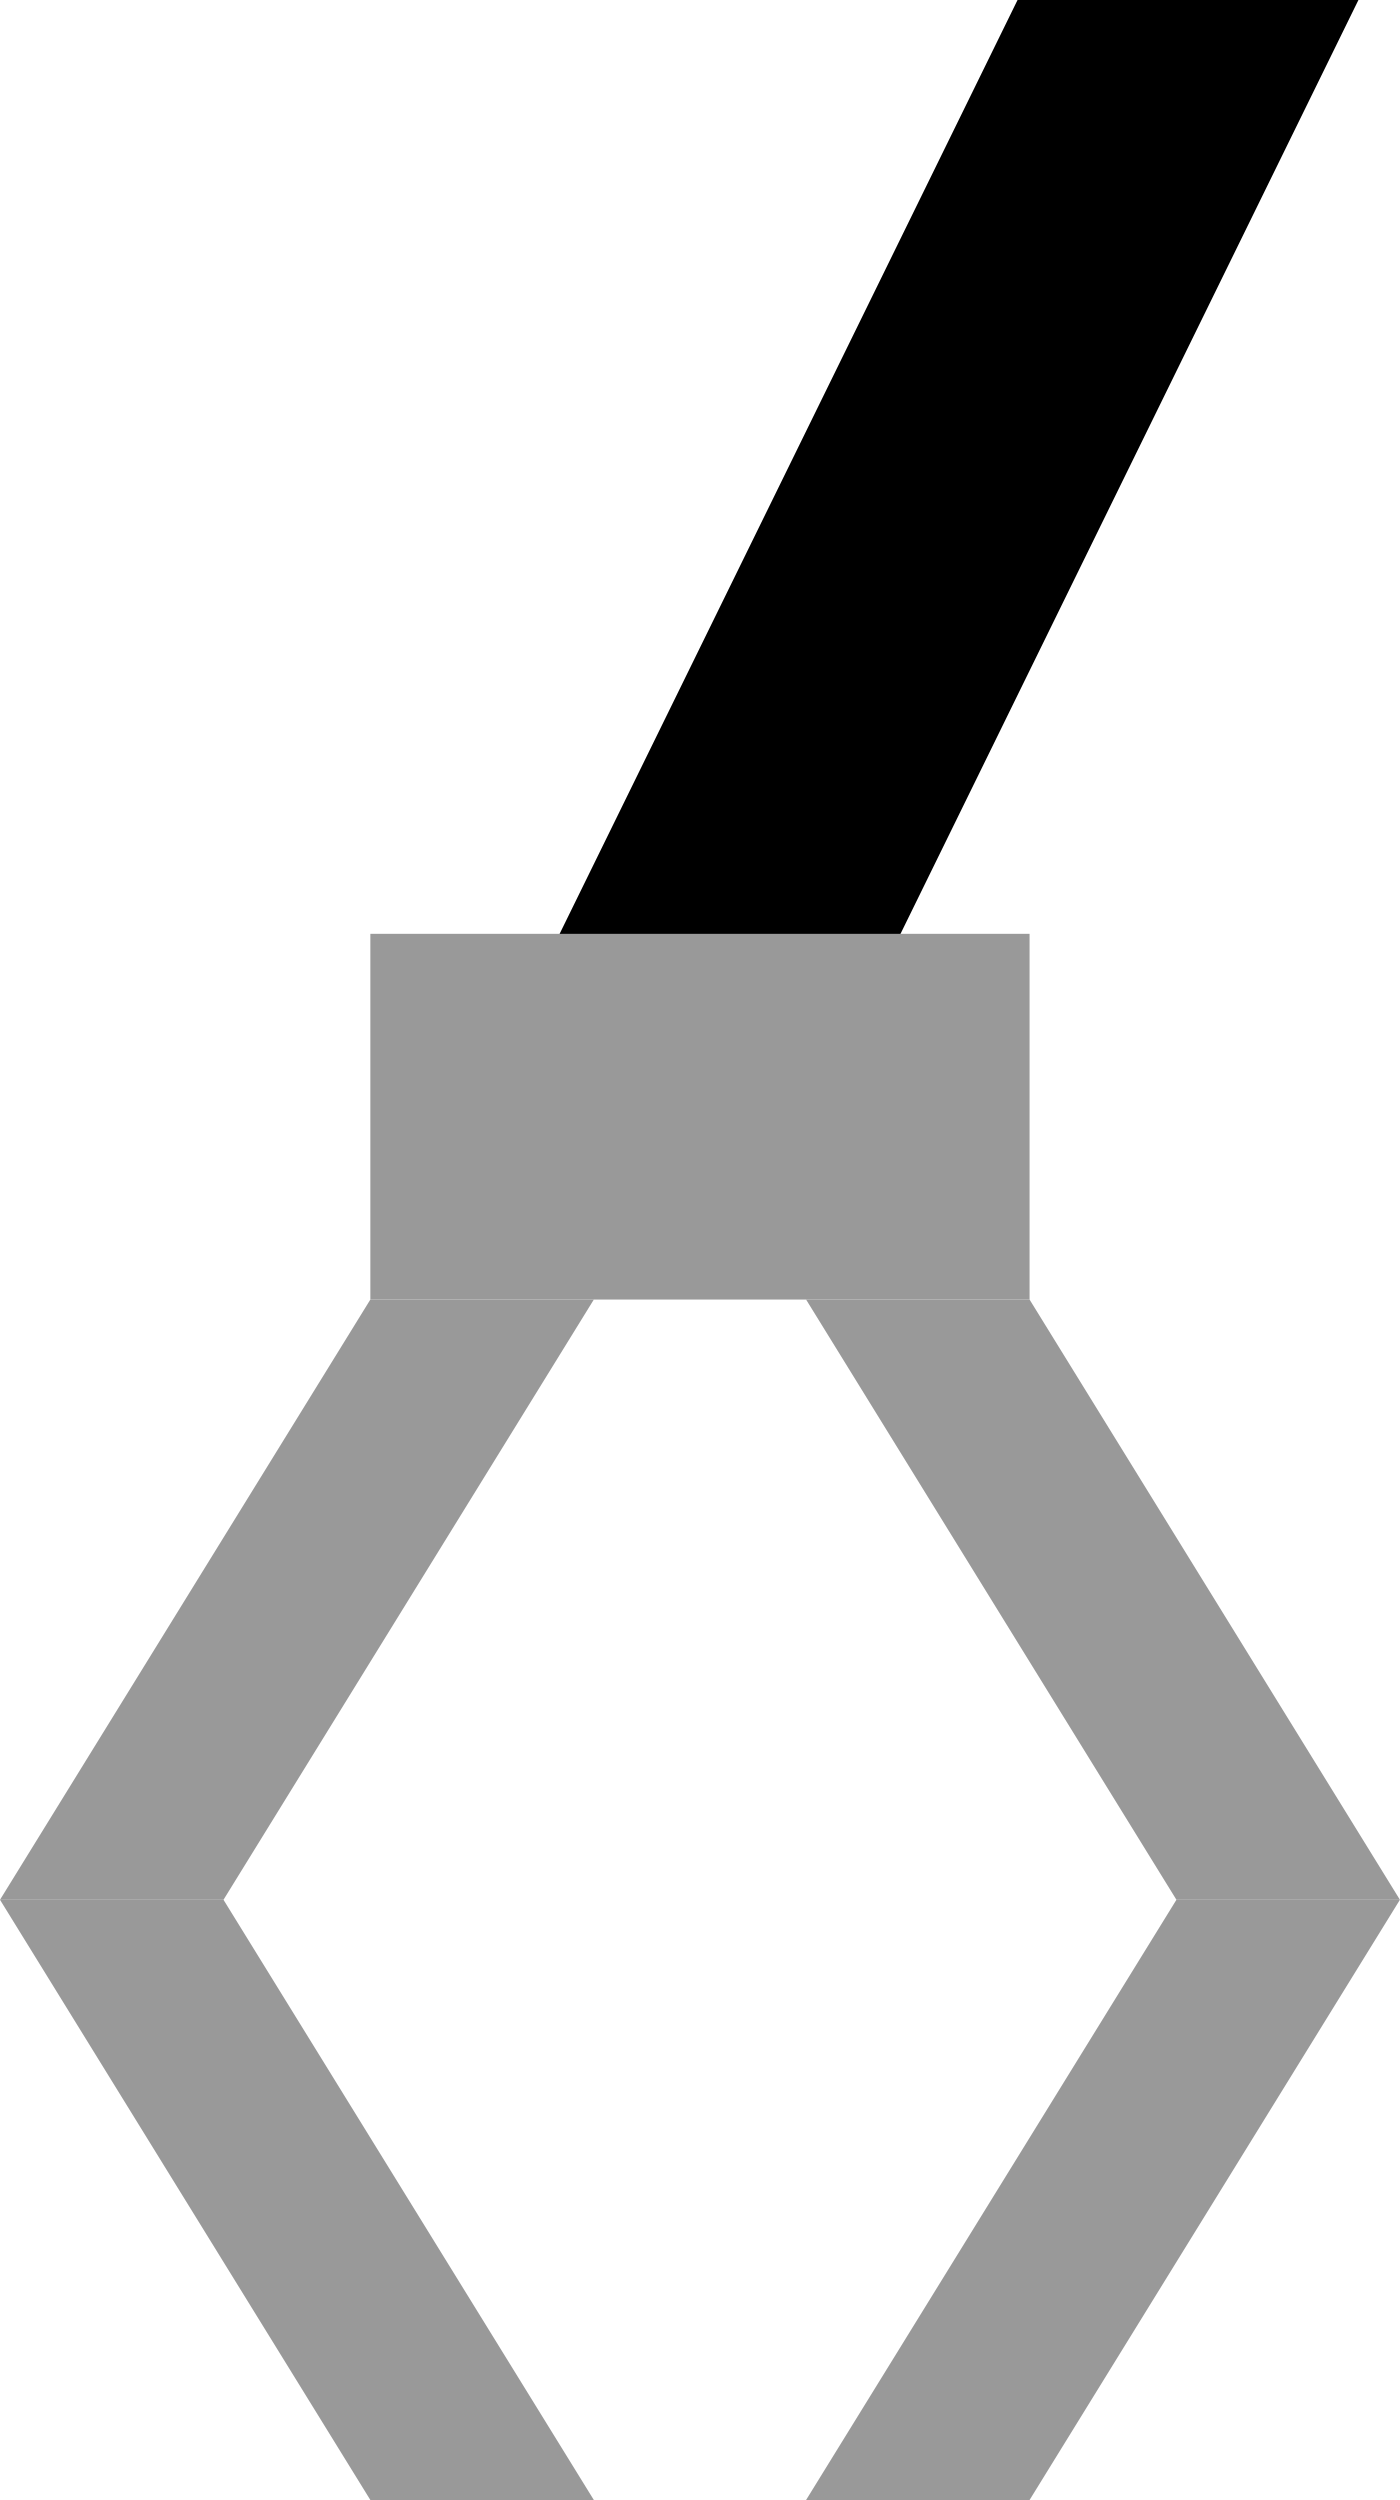
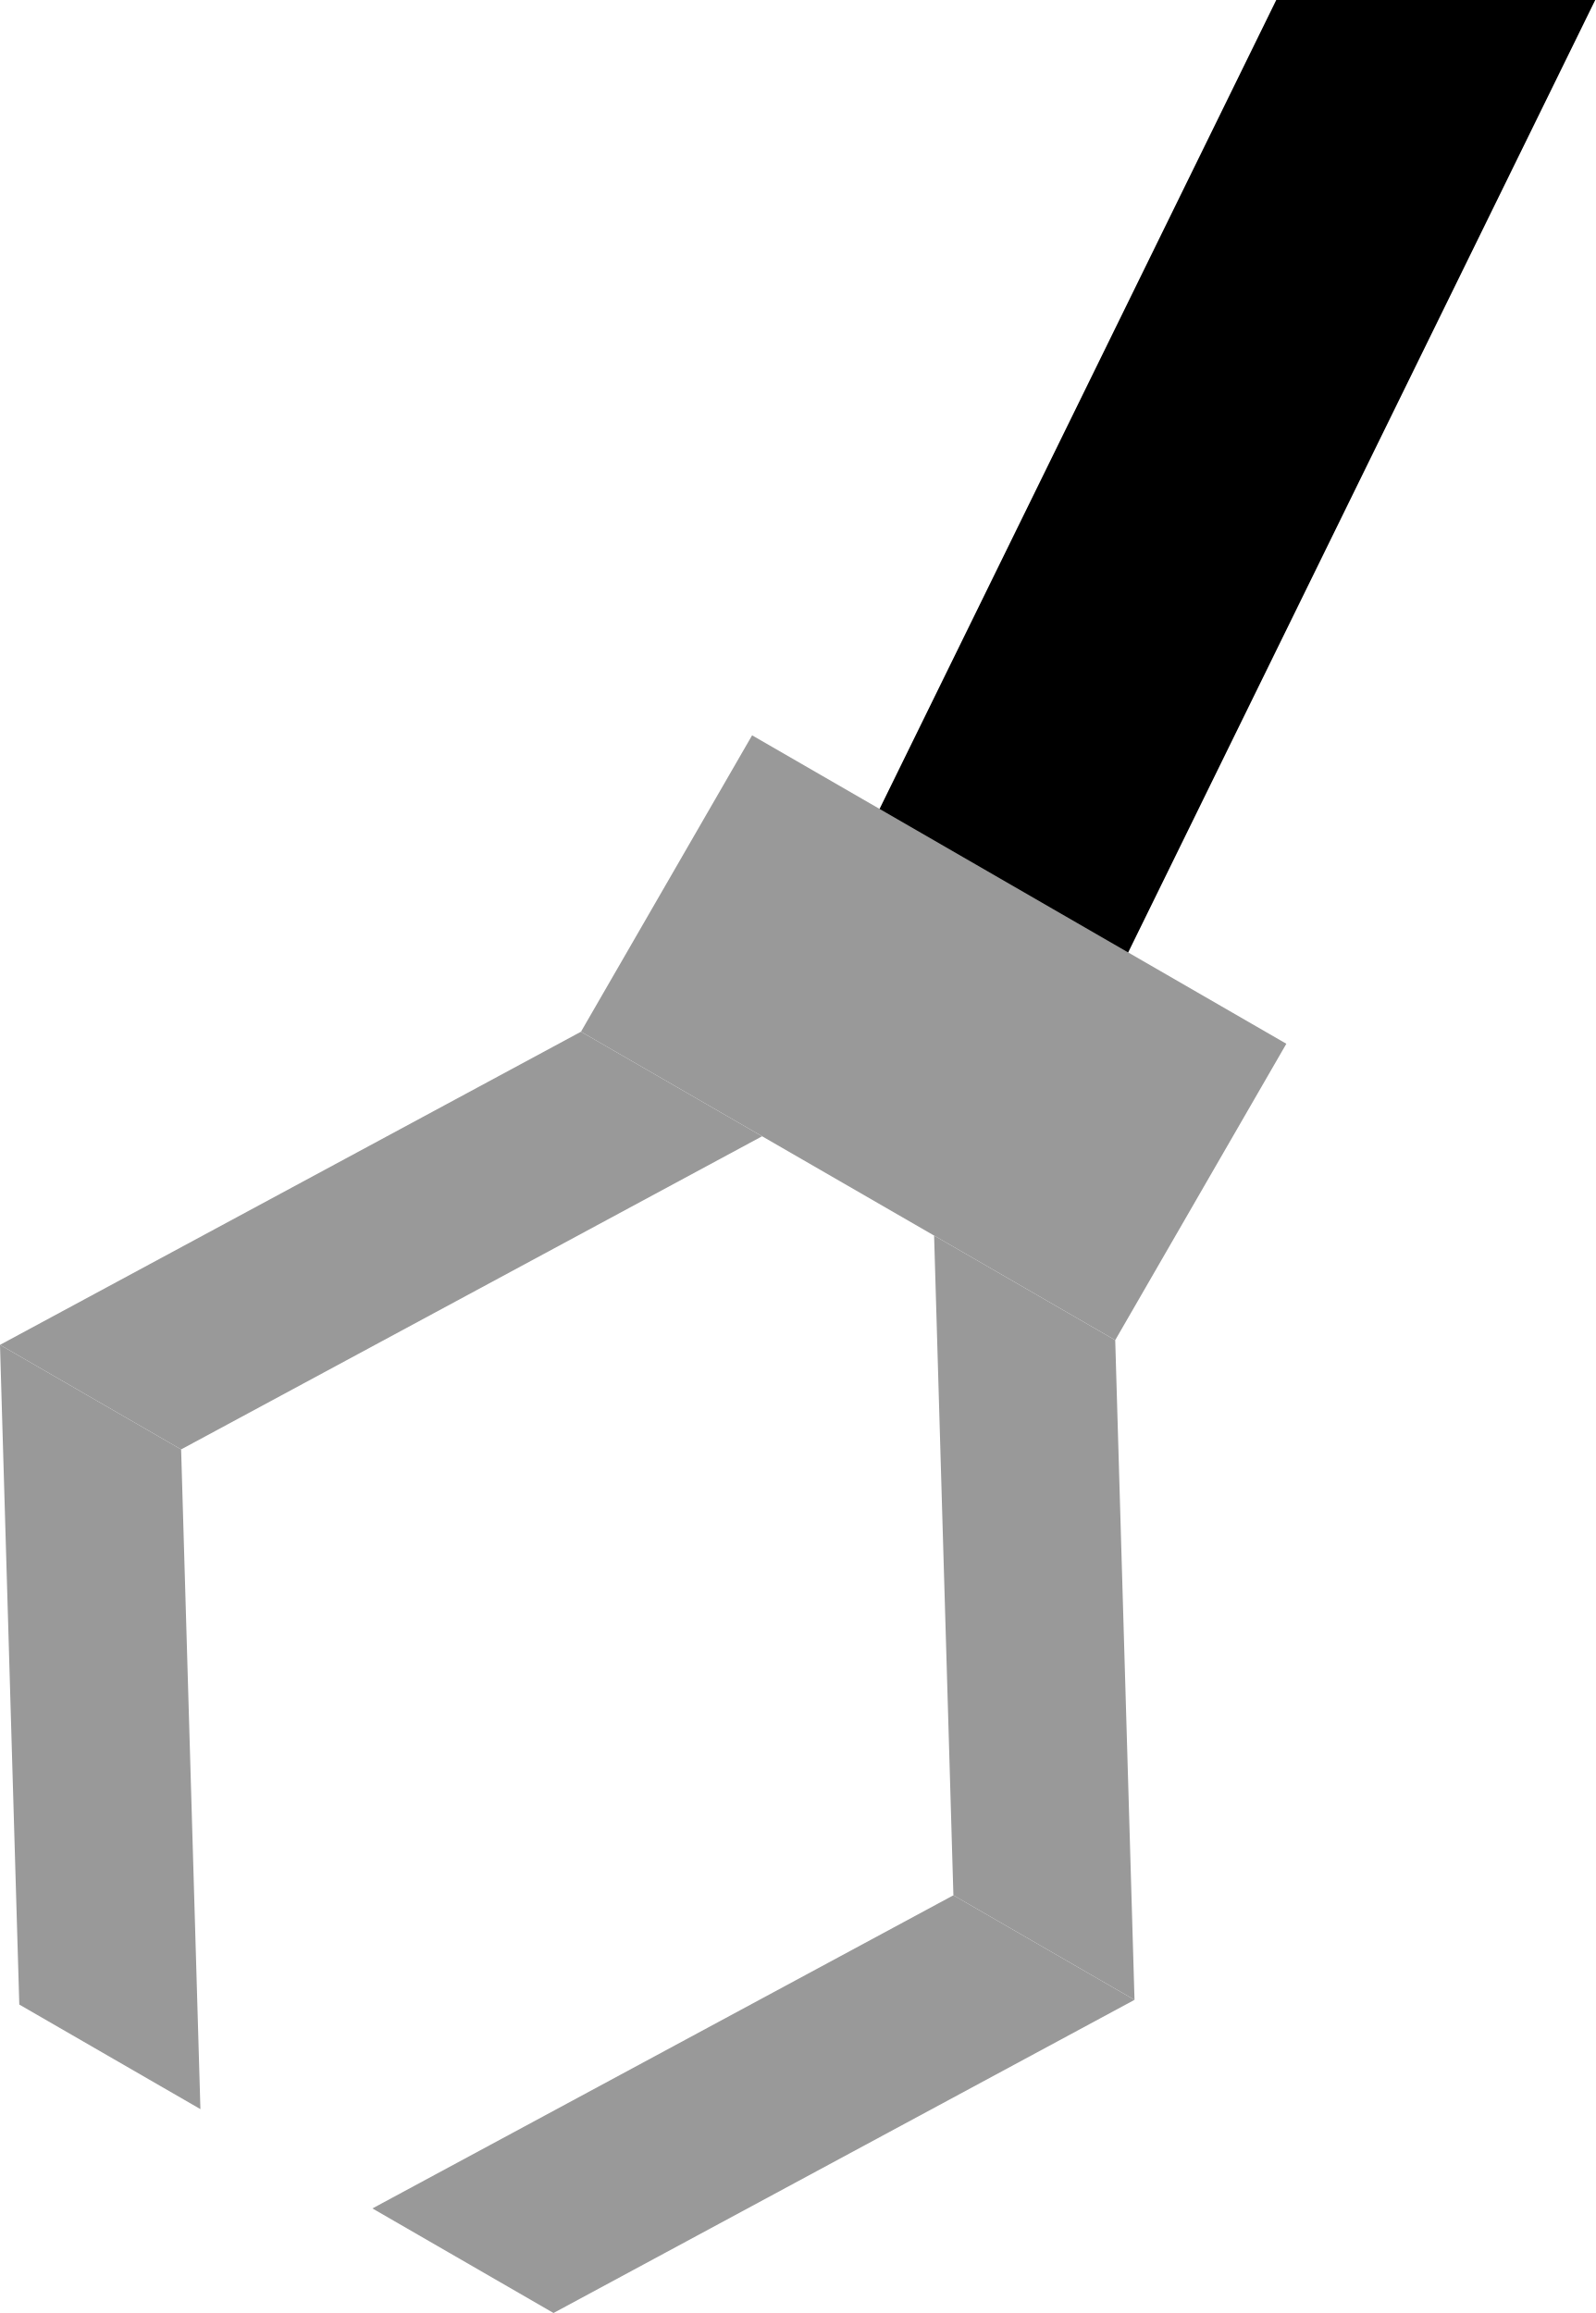
- <svg xmlns="http://www.w3.org/2000/svg" width="107.413mm" height="191.82mm" viewBox="0 0 107.413 191.82" version="1.1" id="svg257">
+ <svg xmlns="http://www.w3.org/2000/svg" width="130.799mm" height="189.653mm" viewBox="0 0 130.799 189.653" version="1.1" id="svg257">
  <defs id="defs251" />
-   <g id="layer1" transform="translate(-52.85444,-49.54437)">
-     <rect style="display:inline;fill:#999999;stroke-width:0.263" id="rect162-9" width="17.148" height="54.115" x="-67.656" y="229.497" transform="matrix(1,0,0.5251073,0.851036,0,0)" />
-     <rect style="display:inline;fill:#999999;stroke-width:0.263" id="rect162-7-6-0" width="17.148" height="54.115" x="-190.513" y="175.382" transform="matrix(-1,0,-0.5251073,0.851036,0,0)" />
-     <rect style="display:inline;fill:#999999;stroke-width:0.263" id="rect162-7" width="17.148" height="54.115" x="-280.778" y="229.497" transform="matrix(-1,0,-0.5251073,0.851036,0,0)" />
-     <rect style="display:inline;fill:#999999;stroke-width:0.263" id="rect162-6" width="17.148" height="54.115" x="22.609" y="175.382" transform="matrix(1,0,0.5251073,0.851036,0,0)" />
+   <g id="layer1" transform="translate(-26.28576,-49.54437)">
+     <rect style="display:inline;fill:#999999;stroke-width:0.263" id="rect162-9" width="17.148" height="54.115" x="25.383" y="147.187" transform="matrix(0.8660254,0.5,0.02923829,0.9995725,0,0)" />
+     <rect style="display:inline;fill:#999999;stroke-width:0.263" id="rect162-7-6-0" width="17.148" height="54.115" x="-197.108" y="93.071" transform="matrix(-0.8660254,-0.5,-0.8802743,0.4744651,0,0)" />
+     <rect style="display:inline;fill:#999999;stroke-width:0.263" id="rect162-7" width="17.148" height="54.115" x="-287.373" y="147.187" transform="matrix(-0.8660254,-0.5,-0.8802743,0.4744651,0,0)" />
+     <rect style="display:inline;fill:#999999;stroke-width:0.263" id="rect162-6" width="17.148" height="54.115" x="115.648" y="93.071" transform="matrix(0.8660254,0.5,0.02923829,0.9995725,0,0)" />
  </g>
-   <g id="layer3" transform="translate(-52.85444,-49.54437)">
+   <g id="layer3" transform="translate(-26.28576,-49.54437)">
    <rect style="display:inline;fill:#000000;stroke-width:0.438" id="rect162-7-6-0-0" width="26.155" height="98.442" x="-181.379" y="55.181" transform="matrix(-1,0,-0.4402819,0.8978596,0,0)" />
-     <rect style="display:inline;fill:#999999;stroke-width:0.312" id="rect224-9" width="50.58" height="28.061" x="81.271" y="121.195" ry="0" />
+     <rect style="display:inline;fill:#999999;stroke-width:0.312" id="rect224-9" width="50.58" height="28.061" x="131.088" y="51.145" ry="0" transform="rotate(30)" />
  </g>
</svg>
